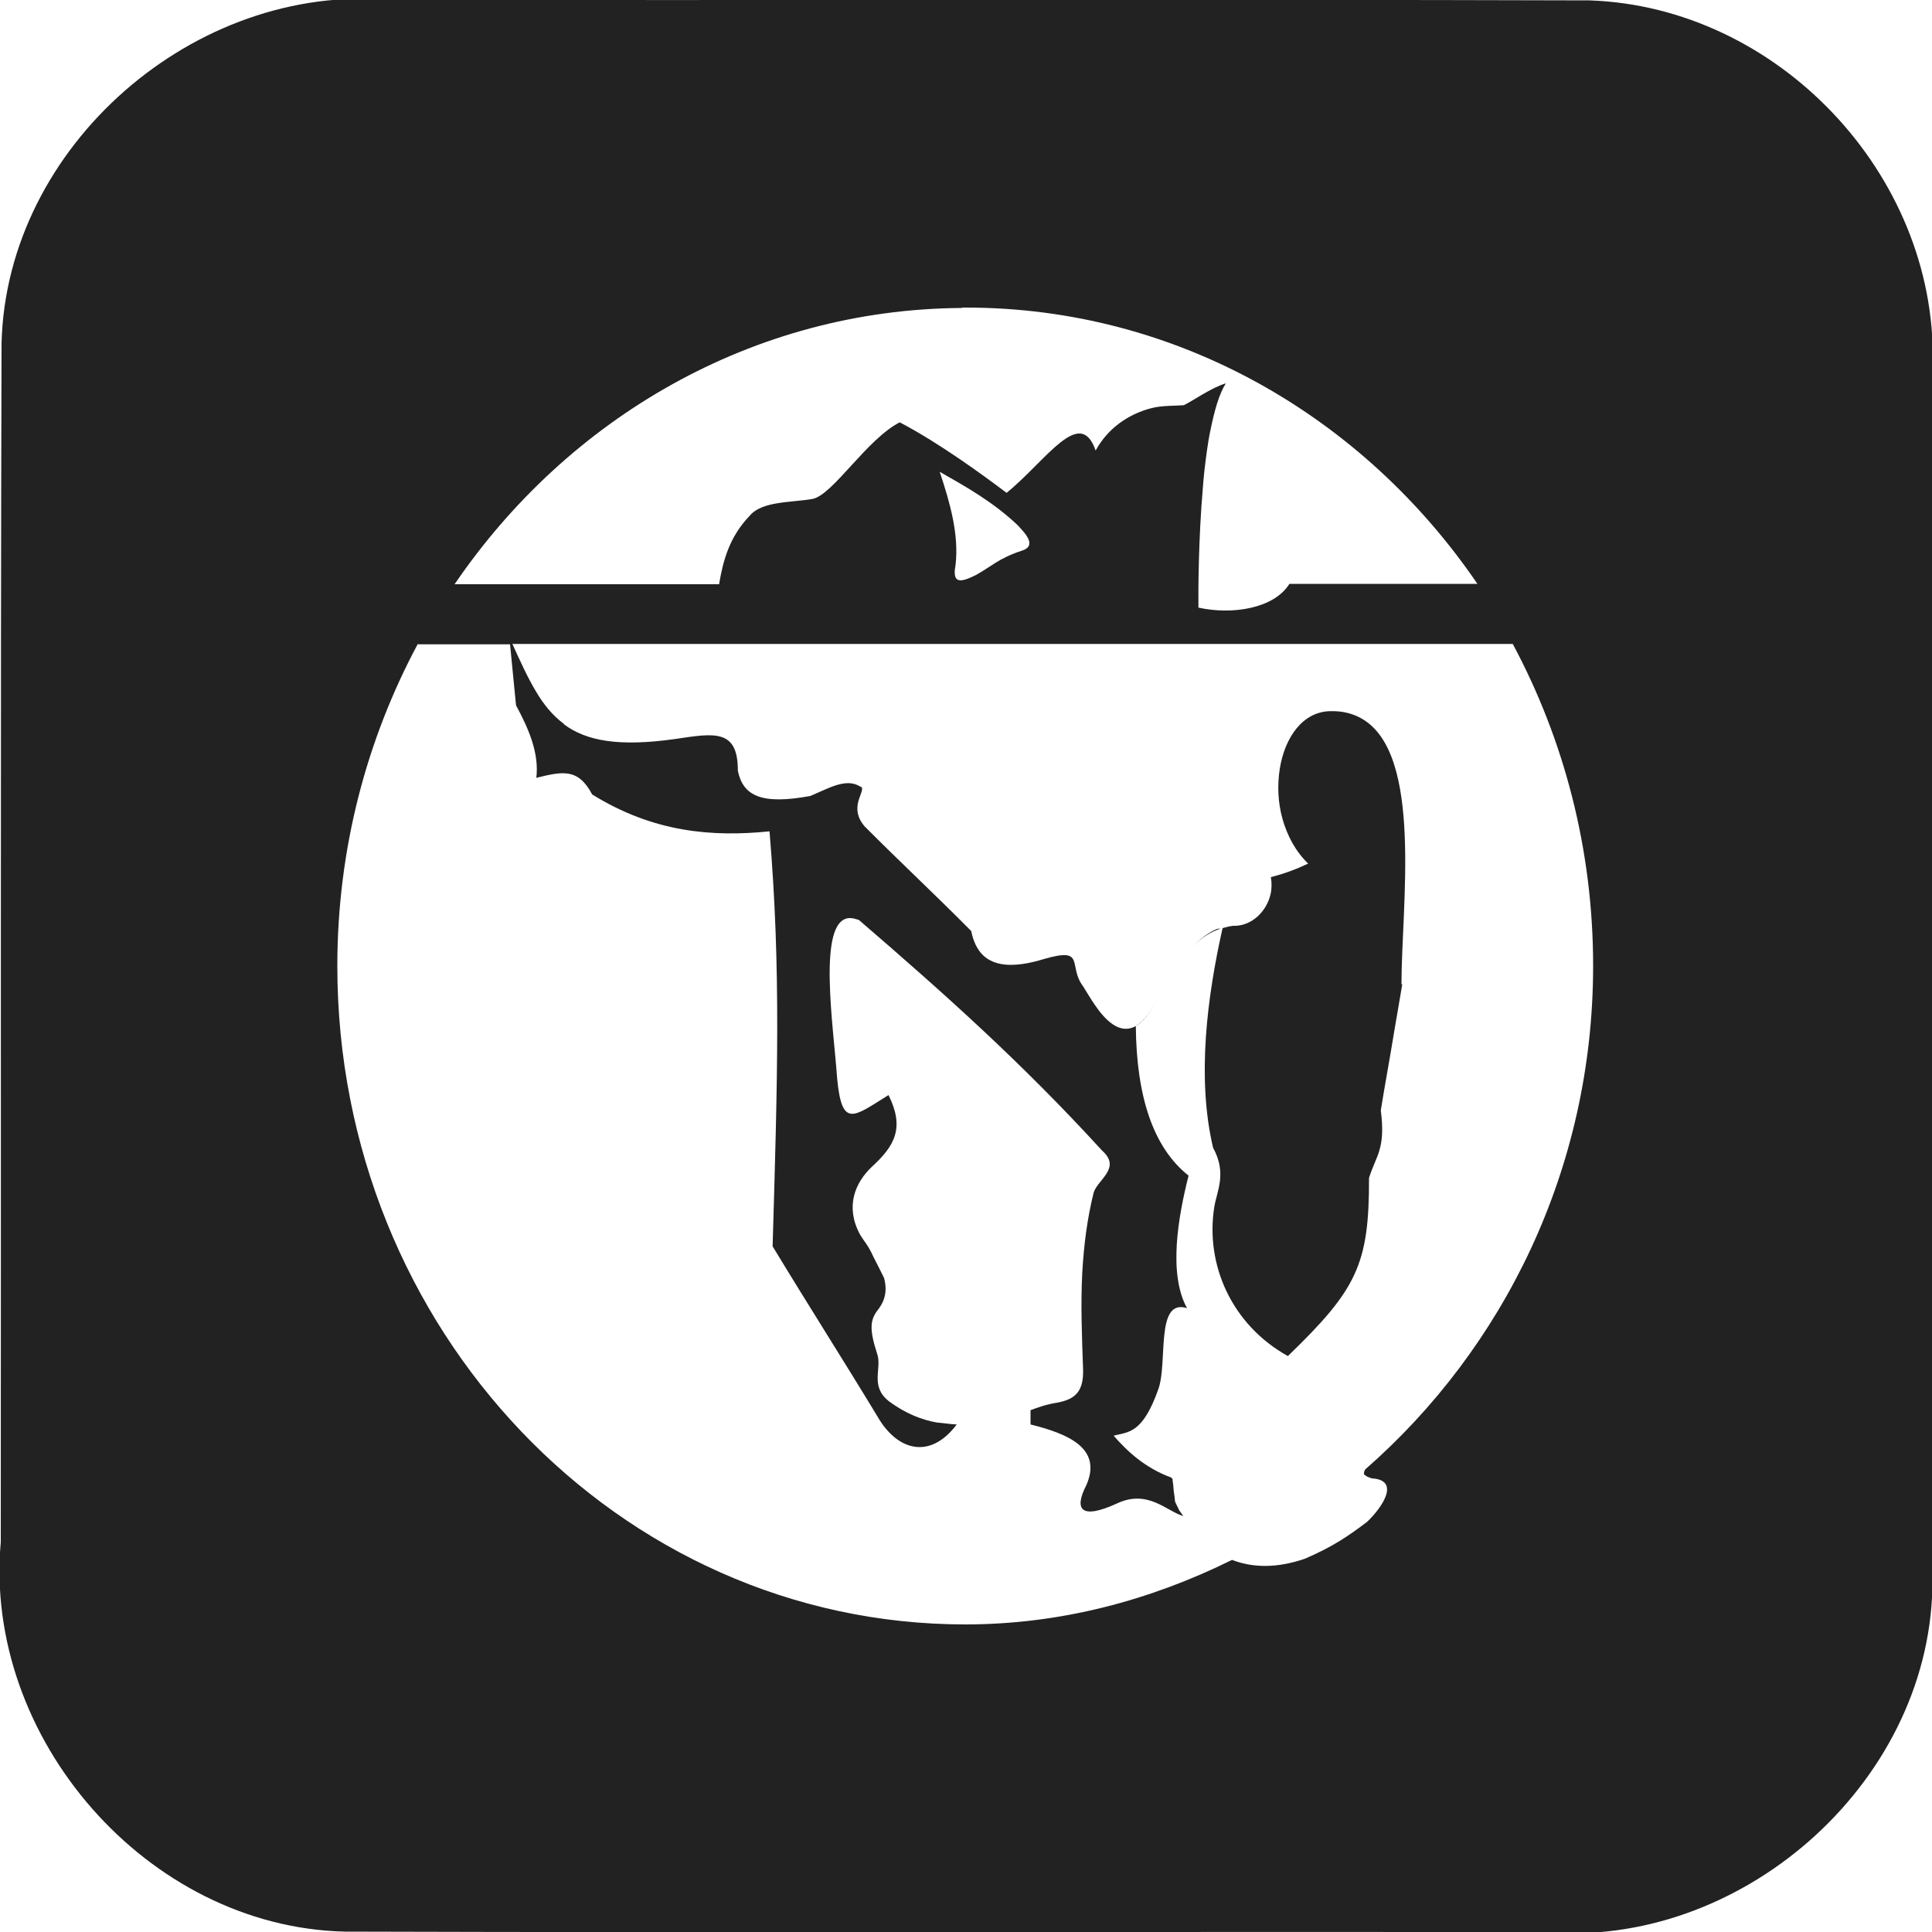
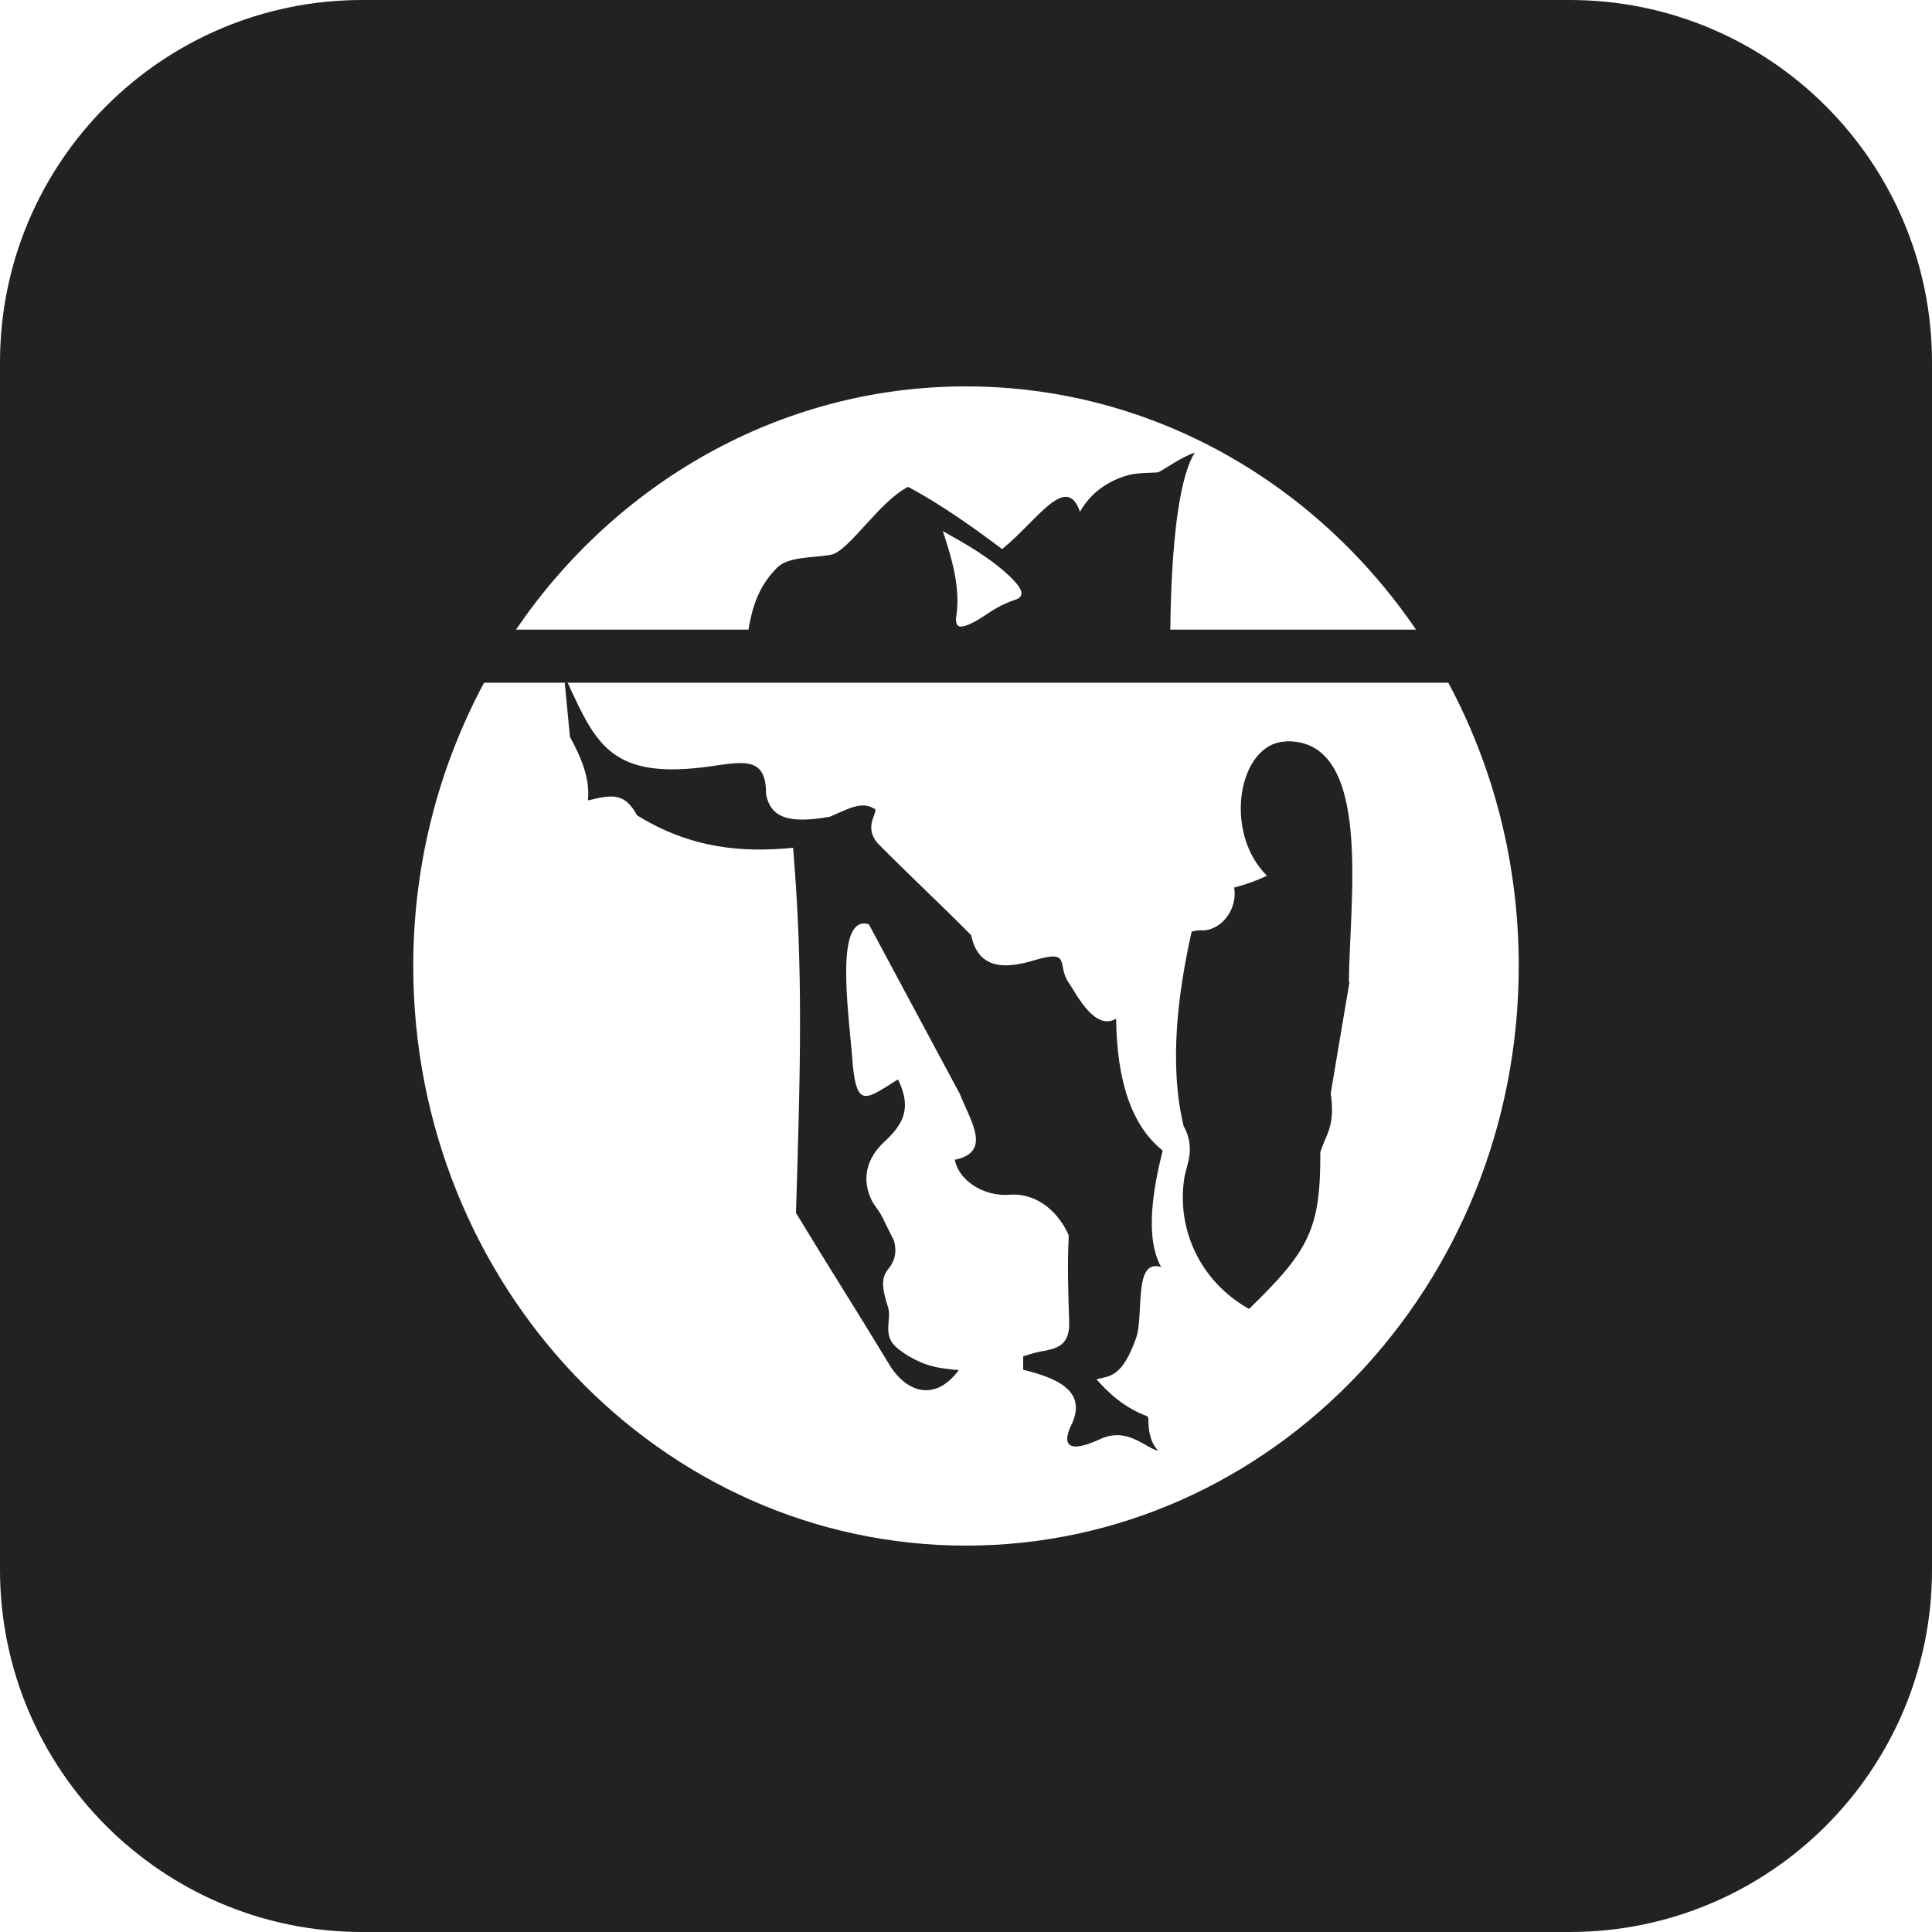
- <svg xmlns="http://www.w3.org/2000/svg" width="10" height="10" version="1.1">
-   <path d="m2.022 0c-1.013-0.091-1.989 0.755-2.014 1.777-0.006 2.068-0.002 4.137-0.004 6.205-0.091 1.013 0.757 1.991 1.779 2.016 2.068 0.006 4.137 1.991e-4 6.205 0.002 1.013 0.091 1.989-0.757 2.014-1.779 0.006-2.115 1.62e-4 -4.23 0.002-6.346 0.017-0.975-0.804-1.84-1.777-1.873-2.068-0.006-4.137-3.4642e-4 -6.205-0.002zm2.957 1.592c0.007-4.44e-5 0.014 0 0.021 0 1.091 0 2.057 0.564 2.647 1.43h-0.973c-0.079 0.127-0.294 0.162-0.471 0.123-0.001-0.09 2.475e-4 -0.358 0.023-0.621 0.005-0.069 0.012-0.126 0.021-0.191 0.005-0.036 0.011-0.073 0.018-0.105 0.02-0.099 0.044-0.187 0.08-0.244-0.076 0.023-0.171 0.091-0.217 0.113-0.04 0.004-0.115 0.001-0.17 0.016-0.119 0.031-0.225 0.105-0.287 0.219-0.081-0.234-0.256 0.053-0.461 0.219-0.114-0.086-0.343-0.255-0.553-0.365-0.169 0.086-0.344 0.372-0.449 0.396-0.109 0.02-0.264 0.01-0.328 0.088-0.106 0.11-0.138 0.235-0.158 0.354h-1.369c0.586-0.86 1.543-1.423 2.625-1.43zm-0.115 0.85c0.137 0.078 0.276 0.156 0.402 0.275 0.042 0.045 0.106 0.11 0.018 0.135-0.115 0.038-0.157 0.083-0.234 0.125-0.079 0.039-0.123 0.046-0.104-0.053 0.018-0.16-0.029-0.322-0.082-0.482zm-2.697 0.893h0.473c0.01 0.106 0.021 0.21 0.031 0.316 0.068 0.125 0.12 0.25 0.105 0.375 0.135-0.033 0.216-0.052 0.289 0.086 0.318 0.197 0.621 0.221 0.918 0.191 0.06 0.716 0.041 1.293 0.016 2.148 0.181 0.299 0.362 0.582 0.543 0.881 0.1 0.175 0.27 0.227 0.41 0.041-0.038-0.002-0.067-0.007-0.102-0.01-0.042-0.007-0.08-0.019-0.119-0.035-0.044-0.019-0.087-0.043-0.131-0.076-0.098-0.078-0.035-0.168-0.059-0.242-0.042-0.128-0.036-0.174-0.004-0.221 0.035-0.043 0.06-0.094 0.039-0.174-0.018-0.036-0.036-0.073-0.055-0.109-0.027-0.061-0.047-0.078-0.07-0.117-0.077-0.143-0.026-0.267 0.062-0.35 0.119-0.109 0.17-0.202 0.086-0.371-0.182 0.113-0.241 0.174-0.266-0.086-0.018-0.264-0.105-0.819 0.062-0.83h0.002c0.009-3.6e-4 0.019 9.863e-4 0.029 0.004 0.006 0.002 0.013 0.003 0.02 0.006 0.447 0.385 0.845 0.741 1.258 1.193 0.102 0.09-0.021 0.149-0.043 0.217-0.034 0.136-0.051 0.273-0.059 0.412-0.009 0.167-0.002 0.335 0.004 0.504 0.004 0.124-0.051 0.156-0.133 0.172-0.058 0.009-0.095 0.023-0.139 0.039v0.074c0.188 0.047 0.374 0.12 0.289 0.314-0.065 0.126-0.029 0.18 0.156 0.096 0.162-0.078 0.261 0.041 0.346 0.064-0.007-0.008-0.012-0.017-0.018-0.025l-0.002-0.002c-0.007-0.014-0.013-0.027-0.02-0.041-5.623e-4 -0.001-0.001-0.003-0.002-0.004-0.003-0.009-0.002-0.022-0.004-0.031-0.003-0.016-0.005-0.035-0.006-0.053-7.5e-4 -0.013-0.004-0.024-0.004-0.037-9.3e-4 -9.9e-4 -0.003-9.696e-4 -0.004-0.002-7.475e-4 -0.001-0.002-0.003-0.002-0.004-0.137-0.05-0.228-0.136-0.299-0.217 0.078-0.02 0.15-0.01 0.232-0.242 0.049-0.139-0.017-0.47 0.148-0.418-0.098-0.178-0.046-0.472 0.008-0.686-0.182-0.144-0.27-0.407-0.273-0.775 0.038-0.022 0.079-0.07 0.119-0.154-0.043 0.09-0.085 0.138-0.125 0.158-0.04 0.02-0.079 0.011-0.113-0.012-0.069-0.046-0.123-0.149-0.154-0.197-0.081-0.107 0.018-0.205-0.203-0.141-0.072 0.022-0.155 0.039-0.225 0.025-0.035-0.007-0.068-0.022-0.094-0.049-0.026-0.027-0.046-0.066-0.057-0.121-0.186-0.188-0.366-0.355-0.553-0.543-0.074-0.088-0.012-0.16-0.012-0.191-2.2e-6 -6.5e-4 1.47e-5 -0.003 0-0.004v-0.002-0.002h-0.002v-0.002l-0.002-0.002h-0.002c-8.6e-4 -4.086e-4 -0.003-0.002-0.004-0.002-0.073-0.046-0.162 0.009-0.258 0.049-0.251 0.046-0.348 0.001-0.375-0.131 0.001-0.218-0.123-0.194-0.324-0.164-0.29 0.041-0.459 0.011-0.576-0.076v-0.002c-0.059-0.044-0.105-0.1-0.146-0.17-0.042-0.07-0.079-0.152-0.121-0.244h5.178c0.264 0.493 0.416 1.06 0.416 1.666 0 1.052-0.465 1.982-1.18 2.607-0.003 0.005-0.006 0.013-0.006 0.018v0.002 0.002c3.1e-4 0.001-6.025e-4 0.003 0 0.004h0.002l0.002 0.002c0.006 0.006 0.016 0.012 0.037 0.018 0.149 0.009 0.054 0.15-0.025 0.225-0.091 0.069-0.175 0.128-0.322 0.191-0.143 0.049-0.268 0.048-0.377 0.006-0.421 0.208-0.885 0.334-1.381 0.334-1.794 0-3.25-1.527-3.25-3.408 0-0.606 0.152-1.173 0.416-1.666zm4.717 0.346c-0.14 0.003-0.234 0.134-0.26 0.299-0.013 0.082-0.01 0.173 0.014 0.258 0.024 0.086 0.067 0.168 0.133 0.232-0.061 0.029-0.126 0.053-0.193 0.07 0.005 0.03 0.005 0.061-0.002 0.09-0.021 0.087-0.093 0.158-0.18 0.162-0.02-0.002-0.045 0.006-0.068 0.012-0.079 0.352-0.135 0.774-0.049 1.137 0.073 0.133 0.019 0.224 0.006 0.307-0.047 0.298 0.09 0.609 0.381 0.771 0.358-0.346 0.421-0.475 0.42-0.922 0.036-0.116 0.087-0.148 0.061-0.35 0.02-0.125 0.05-0.287 0.07-0.412 0.014-0.082 0.028-0.161 0.041-0.24-9.7e-4 2.22e-4 -0.003-1.998e-4 -0.004 0-9.75e-5 -0.408 0.113-1.193-0.205-1.375-0.045-0.026-0.099-0.041-0.164-0.039zm-0.564 1.125c-0.006 0.002-0.013-5.869e-4 -0.02 0.002-0.042 0.017-0.086 0.05-0.129 0.092 0.05-0.049 0.101-0.079 0.148-0.094z" fill="#222" />
+ <svg xmlns="http://www.w3.org/2000/svg" id="svg4" viewBox="0 0 10 10" version="1.1" height="10" width="10">
+   <defs id="defs8" />
+   <path id="path2" d="M 1.875 0 C 0.84 0 0 0.84 0 1.875 L 0 8.125 C 0 9.16 0.84 10 1.875 10 L 8.125 10 C 9.16 10 10 9.16 10 8.125 L 10 1.875 C 10 0.84 9.16 0 8.125 0 L 1.875 0 z M 4.982 2 C 4.989 2 4.994 2 5 2 C 5.96 2 6.811 2.498 7.33 3.26 L 6.473 3.26 C 6.403 3.37 6.213 3.402 6.059 3.367 C 6.058 3.351 6.062 3.287 6.062 3.26 L 2.67 3.26 C 3.185 2.503 4.03 2.006 4.982 2 z M 2.506 3.533 L 7.496 3.533 C 7.729 3.967 7.861 4.467 7.861 5 C 7.861 6.656 6.579 8 5 8 C 3.421 8 2.139 6.656 2.139 5 C 2.139 4.467 2.273 3.967 2.506 3.533 z " style="fill:#222222;fill-opacity:1" />
+   <path style="opacity:1;fill:#222222;fill-opacity:1;fill-rule:evenodd;stroke:none;stroke-width:0.008;stroke-linecap:butt;stroke-linejoin:round;stroke-miterlimit:4;stroke-dasharray:none;stroke-dashoffset:0;stroke-opacity:1" d="M 2.671,3.259 C 2.611,3.347 2.556,3.438 2.505,3.533 H 7.495 C 7.445,3.438 7.389,3.347 7.329,3.259 Z" id="path2361" />
+   <path id="path2230" d="M 6.184,2.343 C 6.117,2.364 6.035,2.425 5.994,2.445 5.959,2.448 5.894,2.446 5.845,2.458 5.741,2.485 5.645,2.549 5.59,2.649 5.519,2.443 5.367,2.697 5.187,2.842 5.087,2.767 4.885,2.617 4.7,2.52 4.552,2.595 4.396,2.85 4.303,2.871 c -0.096,0.018 -0.232,0.007 -0.288,0.075 -0.094,0.097 -0.123,0.208 -0.141,0.312 0.22,0.078 0.451,0.08 0.67,0.05 0.125,-0.03 0.214,0.012 0.342,0.007 0.39,0.017 0.813,-0.031 1.171,0.05 C 6.057,3.221 6.056,2.547 6.184,2.343 Z M 4.88,2.749 c 0.121,0.068 0.242,0.135 0.353,0.24 0.037,0.039 0.093,0.097 0.014,0.118 C 5.147,3.142 5.111,3.182 5.043,3.219 4.973,3.254 4.936,3.26 4.952,3.173 4.968,3.032 4.927,2.89 4.88,2.749 Z" style="fill:#222222;fill-opacity:1;fill-rule:evenodd;stroke:none;stroke-width:0.014px;stroke-linecap:butt;stroke-linejoin:miter;stroke-opacity:1" />
+   <path id="path2370" d="m 2.923,3.533 c 0.009,0.093 0.018,0.187 0.027,0.281 0.06,0.11 0.105,0.219 0.093,0.329 0.119,-0.029 0.19,-0.044 0.254,0.077 0.28,0.173 0.546,0.194 0.808,0.168 0.053,0.63 0.038,1.137 0.015,1.89 0.159,0.263 0.318,0.512 0.477,0.775 0.089,0.155 0.242,0.207 0.366,0.038 -0.036,-0.001 -0.062,-0.007 -0.094,-0.01 C 4.831,7.074 4.796,7.064 4.762,7.05 4.762,7.05 4.762,7.049 4.762,7.049 4.723,7.033 4.686,7.011 4.648,6.981 4.561,6.912 4.617,6.834 4.597,6.768 4.56,6.655 4.565,6.614 4.594,6.573 4.625,6.536 4.646,6.492 4.627,6.421 4.611,6.389 4.595,6.357 4.579,6.325 4.555,6.271 4.538,6.257 4.517,6.223 4.45,6.097 4.495,5.988 4.572,5.915 4.677,5.819 4.721,5.736 4.648,5.587 4.487,5.687 4.436,5.74 4.414,5.512 4.398,5.28 4.321,4.79 4.469,4.78 c 5.282e-4,-4.11e-5 0.001,2.85e-5 0.002,0 0.008,-3.576e-4 0.017,8.95e-4 0.026,0.004 l 0.471,0.878 c 0.059,0.147 0.166,0.301 -0.026,0.341 1.128e-4,7.323e-4 -1.108e-4,0.002 0,0.002 -8.944e-4,-7.323e-4 -0.002,-0.001 -0.003,-0.002 0.001,0.001 0.002,0.002 0.004,0.003 6.94e-5,5.57e-5 -6.94e-5,3.576e-4 0,3.576e-4 4.24e-5,1.79e-4 -4.14e-5,1.79e-4 0,3.576e-4 0.02,0.101 0.146,0.189 0.286,0.177 0.148,-0.009 0.255,0.1 0.303,0.211 -0.008,0.147 -0.003,0.295 0.002,0.444 0.004,0.109 -0.045,0.136 -0.117,0.151 -0.047,0.007 -0.086,0.019 -0.121,0.031 v 0.069 c 0.165,0.041 0.329,0.104 0.254,0.276 -0.057,0.111 -0.025,0.16 0.138,0.086 0.144,-0.07 0.232,0.038 0.307,0.058 -0.04,-0.043 -0.052,-0.101 -0.051,-0.17 -0.001,-0.001 -0.003,-0.002 -0.003,-0.004 -7.325e-4,-0.001 -0.001,-0.002 -0.002,-0.004 -4.33e-5,-1.786e-4 1.26e-5,-7.322e-4 0,-8.95e-4 C 5.818,7.286 5.738,7.21 5.675,7.139 5.743,7.122 5.807,7.131 5.88,6.927 5.923,6.804 5.864,6.513 6.01,6.558 5.923,6.402 5.971,6.143 6.018,5.955 5.858,5.828 5.781,5.597 5.777,5.273 c 8.954e-4,-5.289e-4 0.002,-0.001 0.003,-0.002 C 5.671,5.339 5.579,5.159 5.536,5.093 5.465,4.999 5.552,4.912 5.358,4.969 5.229,5.008 5.066,5.034 5.027,4.841 4.863,4.675 4.706,4.53 4.542,4.364 c -0.066,-0.078 -0.011,-0.142 -0.011,-0.169 -3.9e-6,-5.288e-4 1.25e-5,-0.002 0,-0.002 -6.8e-6,-9.84e-5 1.06e-5,-3.576e-4 0,-3.576e-4 -8.39e-5,-3.575e-4 -3.576e-4,-0.001 -3.576e-4,-0.001 -8.39e-5,-3.576e-4 -3.576e-4,-0.001 -3.576e-4,-0.001 -1.793e-4,-5.288e-4 -5.291e-4,-0.001 -8.954e-4,-0.002 -6.94e-5,-1.537e-4 -3.566e-4,-7.322e-4 -3.566e-4,-8.95e-4 -1.128e-4,-1.11e-4 -3.576e-4,-3.576e-4 -3.576e-4,-3.576e-4 -3.575e-4,-3.576e-4 -8.954e-4,-8.95e-4 -0.001,-0.001 -3.567e-4,-3.576e-4 -0.001,-8.95e-4 -0.002,-0.001 -1.793e-4,-1.432e-4 -7.325e-4,-3.576e-4 -8.944e-4,-3.576e-4 -7.325e-4,-3.576e-4 -0.002,-5.288e-4 -0.003,-8.95e-4 -0.064,-0.04 -0.142,0.008 -0.226,0.043 C 4.075,4.267 3.989,4.228 3.965,4.112 3.967,3.92 3.858,3.94 3.681,3.966 3.17,4.039 3.087,3.859 2.938,3.533 Z M 6.657,3.838 C 6.411,3.843 6.327,4.305 6.558,4.533 6.504,4.558 6.447,4.579 6.388,4.594 6.406,4.701 6.329,4.811 6.227,4.816 c -0.018,-0.002 -0.038,3.576e-4 -0.059,0.006 -0.07,0.311 -0.119,0.684 -0.042,1.005 0.064,0.117 0.016,0.198 0.004,0.27 -0.041,0.263 0.08,0.535 0.335,0.678 0.315,-0.305 0.37,-0.418 0.369,-0.811 0.032,-0.102 0.077,-0.129 0.054,-0.306 0.018,-0.11 0.043,-0.253 0.061,-0.363 0.012,-0.072 0.024,-0.142 0.036,-0.212 -8.954e-4,1.789e-4 -0.002,1.789e-4 -0.003,3.575e-4 C 6.983,4.673 7.112,3.826 6.657,3.837 Z M 6.144,4.829 c -0.001,3.575e-4 -0.002,8.95e-4 -0.003,0.001 0.001,-3.576e-4 0.002,-8.95e-4 0.003,-0.001 z m -0.022,0.01 c -0.001,5.289e-4 -0.002,0.001 -0.003,0.002 0.001,-5.288e-4 0.002,-0.001 0.003,-0.002 z m -0.07,0.047 c -0.001,0.001 -0.003,0.002 -0.004,0.004 0.001,-0.001 0.003,-0.002 0.004,-0.004 z M 6.031,4.905 c -0.002,0.002 -0.004,0.004 -0.006,0.006 0.002,-0.002 0.004,-0.004 0.006,-0.006 z M 6.01,4.927 c -0.002,0.003 -0.005,0.005 -0.007,0.008 0.002,-0.003 0.005,-0.005 0.007,-0.008 z m -0.025,0.029 c -0.001,0.001 -0.002,0.002 -0.003,0.004 0.001,-0.001 0.002,-0.003 0.003,-0.004 z m -0.024,0.032 c -0.002,0.003 -0.004,0.005 -0.005,0.008 0.002,-0.003 0.004,-0.005 0.005,-0.008 z m -0.02,0.03 c -0.002,0.004 -0.005,0.008 -0.007,0.012 0.002,-0.004 0.005,-0.008 0.007,-0.012 z m -0.019,0.033 c -0.002,0.004 -0.005,0.008 -0.007,0.012 0.002,-0.004 0.005,-0.008 0.007,-0.012 z m -0.02,0.038 c -0.002,0.003 -0.003,0.007 -0.005,0.01 0.002,-0.004 0.003,-0.007 0.005,-0.01 z m -0.022,0.049 c -0.005,0.01 -0.009,0.019 -0.014,0.027 0.005,-0.009 0.009,-0.018 0.014,-0.027 z m -0.018,0.035 c -0.003,0.006 -0.006,0.011 -0.009,0.017 0.003,-0.005 0.006,-0.011 0.009,-0.017 z m -0.015,0.026 c -0.002,0.004 -0.005,0.008 -0.007,0.011 0.002,-0.003 0.005,-0.007 0.007,-0.011 z m -0.015,0.022 c -0.002,0.003 -0.004,0.005 -0.006,0.008 0.002,-0.002 0.004,-0.005 0.006,-0.008 z m -0.013,0.016 c -0.002,0.002 -0.004,0.005 -0.006,0.007 0.002,-0.002 0.004,-0.005 0.006,-0.007 z m -0.013,0.014 c -0.002,0.002 -0.004,0.004 -0.006,0.005 0.002,-0.002 0.004,-0.004 0.006,-0.005 z m -0.013,0.012 c -0.002,0.001 -0.004,0.003 -0.005,0.004 0.002,-0.001 0.004,-0.003 0.005,-0.004 z" style="fill:#222222;fill-opacity:1;fill-rule:evenodd;stroke:none;stroke-width:0.014px;stroke-linecap:butt;stroke-linejoin:miter;stroke-opacity:1" />
</svg>
